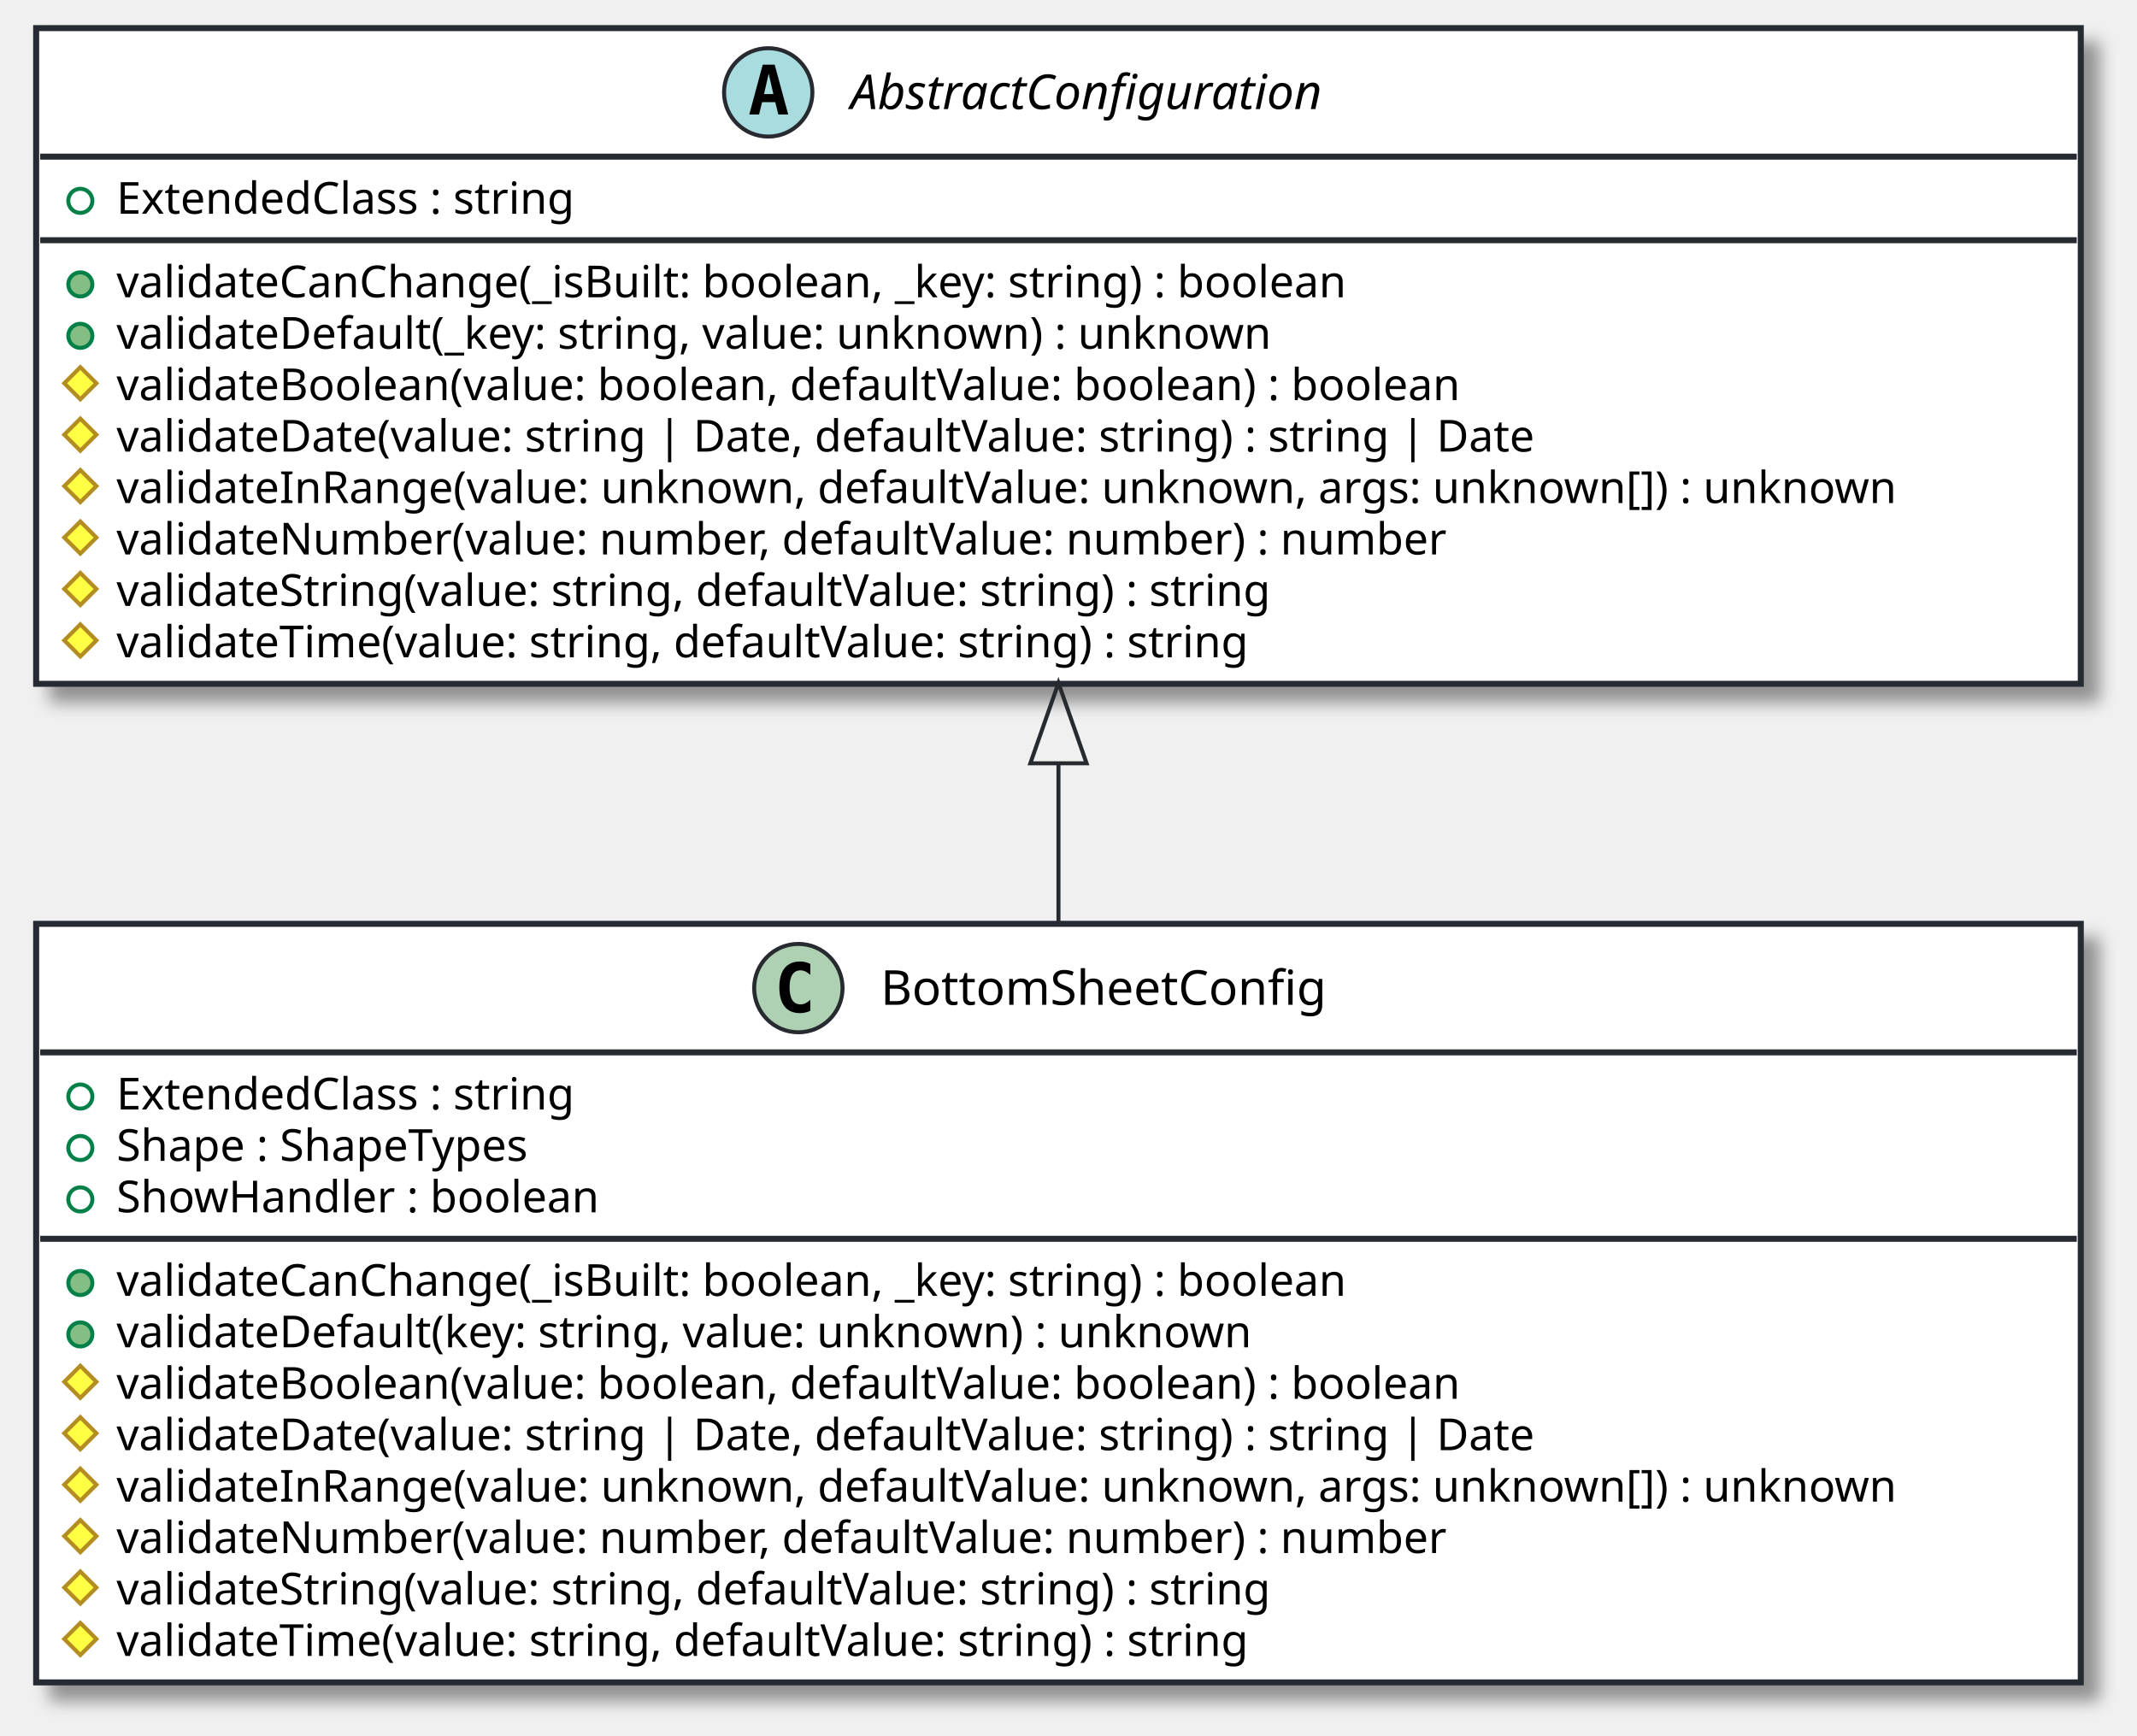
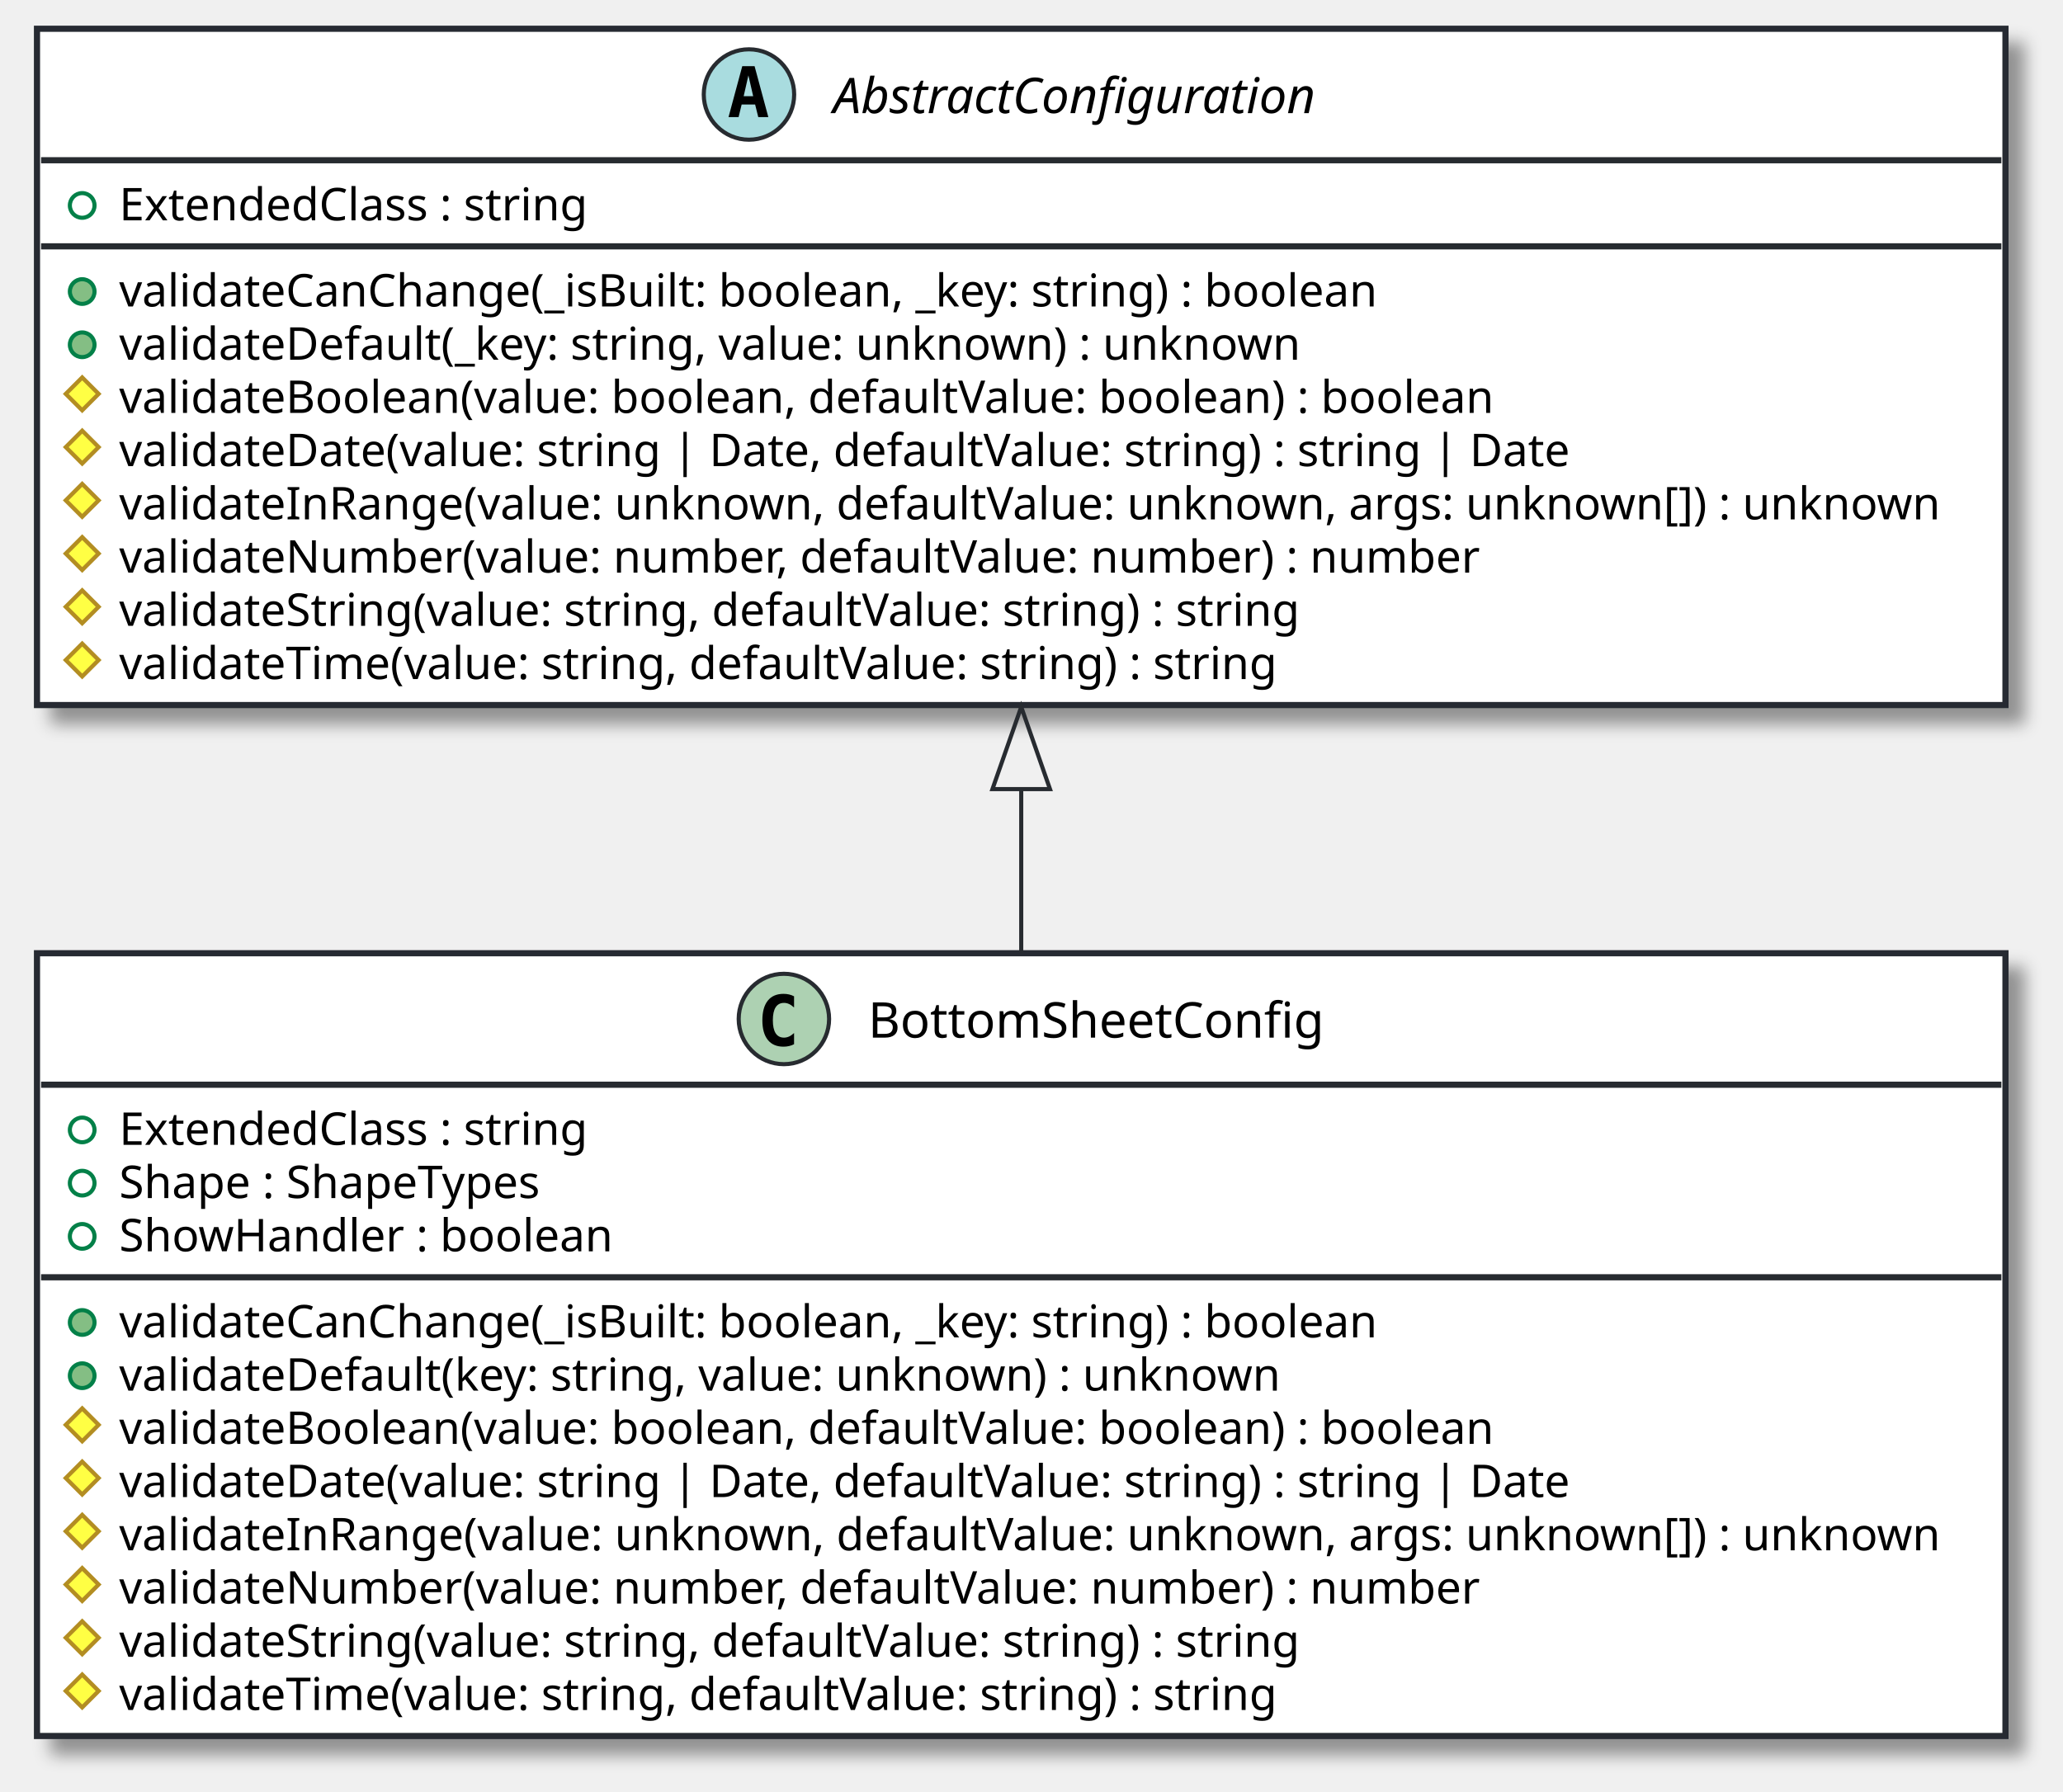
- <svg xmlns="http://www.w3.org/2000/svg" contentScriptType="application/ecmascript" contentStyleType="text/css" height="432px" preserveAspectRatio="none" style="width:532px;height:432px;background:#CED4DA;" version="1.1" viewBox="0 0 532 432" width="532px" zoomAndPan="magnify">
+ <svg xmlns="http://www.w3.org/2000/svg" contentScriptType="application/ecmascript" contentStyleType="text/css" height="436px" preserveAspectRatio="none" style="width:502px;height:436px;background:#CED4DA;" version="1.1" viewBox="0 0 502 436" width="502px" zoomAndPan="magnify">
  <defs>
    <filter height="300%" id="ffncc5kyvxa0z" width="300%" x="-1" y="-1">
      <feGaussianBlur result="blurOut" stdDeviation="2.0" />
      <feColorMatrix in="blurOut" result="blurOut2" type="matrix" values="0 0 0 0 0 0 0 0 0 0 0 0 0 0 0 0 0 0 .4 0" />
      <feOffset dx="4.0" dy="4.0" in="blurOut2" result="blurOut3" />
      <feBlend in="SourceGraphic" in2="blurOut3" mode="normal" />
    </filter>
  </defs>
  <g>
-     <rect codeLine="7" fill="#FFFFFF" filter="url(#ffncc5kyvxa0z)" height="188.852" id="BottomSheetConfig" style="stroke:#272B30;stroke-width:1.5;" width="509" x="9" y="230" />
-     <ellipse cx="198.75" cy="246" fill="#ADD1B2" rx="11" ry="11" style="stroke:#272B30;stroke-width:1.0;" />
-     <path d="M201.719,251.641 Q201.141,251.938 200.5,252.078 Q199.859,252.234 199.156,252.234 Q196.656,252.234 195.328,250.594 Q194.016,248.938 194.016,245.812 Q194.016,242.688 195.328,241.031 Q196.656,239.375 199.156,239.375 Q199.859,239.375 200.5,239.531 Q201.156,239.688 201.719,239.984 L201.719,242.703 Q201.094,242.125 200.5,241.859 Q199.906,241.578 199.281,241.578 Q197.938,241.578 197.25,242.656 Q196.562,243.719 196.562,245.812 Q196.562,247.906 197.25,248.984 Q197.938,250.047 199.281,250.047 Q199.906,250.047 200.5,249.781 Q201.094,249.5 201.719,248.922 L201.719,251.641 Z " fill="#000000" />
-     <text fill="#000000" font-family="sans-serif" font-size="12" lengthAdjust="spacing" textLength="121" x="219.25" y="250.154">BottomSheetConfig</text>
-     <line style="stroke:#272B30;stroke-width:1.5;" x1="10" x2="517" y1="262" y2="262" />
-     <ellipse cx="20" cy="273" rx="3" ry="3" style="stroke:#038048;stroke-width:1.0;fill:none;" />
-     <text fill="#000000" font-family="sans-serif" font-size="11" lengthAdjust="spacing" textLength="129" x="29" y="276.21">ExtendedClass : string</text>
-     <ellipse cx="20" cy="285.805" rx="3" ry="3" style="stroke:#038048;stroke-width:1.0;fill:none;" />
-     <text fill="#000000" font-family="sans-serif" font-size="11" lengthAdjust="spacing" textLength="118" x="29" y="289.015">Shape : ShapeTypes</text>
-     <ellipse cx="20" cy="298.609" rx="3" ry="3" style="stroke:#038048;stroke-width:1.0;fill:none;" />
-     <text fill="#000000" font-family="sans-serif" font-size="11" lengthAdjust="spacing" textLength="132" x="29" y="301.82">ShowHandler : boolean</text>
-     <line style="stroke:#272B30;stroke-width:1.5;" x1="10" x2="517" y1="308.414" y2="308.414" />
-     <ellipse cx="20" cy="319.414" fill="#84BE84" rx="3" ry="3" style="stroke:#038048;stroke-width:1.0;" />
-     <text fill="#000000" font-family="sans-serif" font-size="11" lengthAdjust="spacing" textLength="342" x="29" y="322.625">validateCanChange(_isBuilt: boolean, _key: string) : boolean</text>
-     <ellipse cx="20" cy="332.219" fill="#84BE84" rx="3" ry="3" style="stroke:#038048;stroke-width:1.0;" />
-     <text fill="#000000" font-family="sans-serif" font-size="11" lengthAdjust="spacing" textLength="310" x="29" y="335.429">validateDefault(key: string, value: unknown) : unknown</text>
-     <polygon fill="#FFFF44" points="20,340.023,24,344.023,20,348.023,16,344.023" style="stroke:#B38D22;stroke-width:1.0;" />
-     <text fill="#000000" font-family="sans-serif" font-size="11" lengthAdjust="spacing" textLength="369" x="29" y="348.234">validateBoolean(value: boolean, defaultValue: boolean) : boolean</text>
-     <polygon fill="#FFFF44" points="20,352.828,24,356.828,20,360.828,16,356.828" style="stroke:#B38D22;stroke-width:1.0;" />
-     <text fill="#000000" font-family="sans-serif" font-size="11" lengthAdjust="spacing" textLength="389" x="29" y="361.039">validateDate(value: string | Date, defaultValue: string) : string | Date</text>
-     <polygon fill="#FFFF44" points="20,365.633,24,369.633,20,373.633,16,369.633" style="stroke:#B38D22;stroke-width:1.0;" />
-     <text fill="#000000" font-family="sans-serif" font-size="11" lengthAdjust="spacing" textLength="483" x="29" y="373.843">validateInRange(value: unknown, defaultValue: unknown, args: unknown[]) : unknown</text>
-     <polygon fill="#FFFF44" points="20,378.438,24,382.438,20,386.438,16,382.438" style="stroke:#B38D22;stroke-width:1.0;" />
-     <text fill="#000000" font-family="sans-serif" font-size="11" lengthAdjust="spacing" textLength="365" x="29" y="386.648">validateNumber(value: number, defaultValue: number) : number</text>
-     <polygon fill="#FFFF44" points="20,391.242,24,395.242,20,399.242,16,395.242" style="stroke:#B38D22;stroke-width:1.0;" />
-     <text fill="#000000" font-family="sans-serif" font-size="11" lengthAdjust="spacing" textLength="321" x="29" y="399.453">validateString(value: string, defaultValue: string) : string</text>
-     <polygon fill="#FFFF44" points="20,404.047,24,408.047,20,412.047,16,408.047" style="stroke:#B38D22;stroke-width:1.0;" />
-     <text fill="#000000" font-family="sans-serif" font-size="11" lengthAdjust="spacing" textLength="315" x="29" y="412.257">validateTime(value: string, defaultValue: string) : string</text>
-     <rect codeLine="20" fill="#FFFFFF" filter="url(#ffncc5kyvxa0z)" height="163.242" id="AbstractConfiguration" style="stroke:#272B30;stroke-width:1.5;" width="509" x="9" y="7" />
-     <ellipse cx="191.25" cy="23" fill="#A9DCDF" rx="11" ry="11" style="stroke:#272B30;stroke-width:1.0;" />
-     <path d="M191.359,18.344 L190.203,23.422 L192.531,23.422 L191.359,18.344 Z M189.875,16.109 L192.859,16.109 L196.219,28.5 L193.766,28.5 L193,25.438 L189.719,25.438 L188.969,28.5 L186.531,28.5 L189.875,16.109 Z " fill="#000000" />
-     <text fill="#000000" font-family="sans-serif" font-size="12" font-style="italic" lengthAdjust="spacing" textLength="136" x="211.75" y="27.154">AbstractConfiguration</text>
-     <line style="stroke:#272B30;stroke-width:1.5;" x1="10" x2="517" y1="39" y2="39" />
+     <rect codeLine="7" fill="#FFFFFF" filter="url(#ffncc5kyvxa0z)" height="190.506" id="BottomSheetConfig" style="stroke:#272B30;stroke-width:1.5;" width="479" x="9" y="232" />
+     <ellipse cx="190.75" cy="248" fill="#ADD1B2" rx="11" ry="11" style="stroke:#272B30;stroke-width:1.0;" />
+     <path d="M193.223,254.143 Q192.642,254.442 192.003,254.591 Q191.364,254.741 190.658,254.741 Q188.151,254.741 186.832,253.089 Q185.512,251.437 185.512,248.316 Q185.512,245.186 186.832,243.535 Q188.151,241.883 190.658,241.883 Q191.364,241.883 192.011,242.032 Q192.659,242.182 193.223,242.481 L193.223,245.203 Q192.592,244.622 191.999,244.352 Q191.405,244.083 190.774,244.083 Q189.43,244.083 188.745,245.149 Q188.06,246.216 188.06,248.316 Q188.06,250.408 188.745,251.474 Q189.43,252.541 190.774,252.541 Q191.405,252.541 191.999,252.271 Q192.592,252.001 193.223,251.42 Z " fill="#000000" />
+     <text fill="#000000" font-family="sans-serif" font-size="12" lengthAdjust="spacing" textLength="107" x="211.25" y="252.535">BottomSheetConfig</text>
+     <line style="stroke:#272B30;stroke-width:1.5;" x1="10" x2="487" y1="264" y2="264" />
+     <ellipse cx="20" cy="275" rx="3" ry="3" style="stroke:#038048;stroke-width:1.0;fill:none;" />
+     <text fill="#000000" font-family="sans-serif" font-size="11" lengthAdjust="spacing" textLength="120" x="29" y="278.635">ExtendedClass : string</text>
+     <ellipse cx="20" cy="287.955" rx="3" ry="3" style="stroke:#038048;stroke-width:1.0;fill:none;" />
+     <text fill="#000000" font-family="sans-serif" font-size="11" lengthAdjust="spacing" textLength="105" x="29" y="291.59">Shape : ShapeTypes</text>
+     <ellipse cx="20" cy="300.91" rx="3" ry="3" style="stroke:#038048;stroke-width:1.0;fill:none;" />
+     <text fill="#000000" font-family="sans-serif" font-size="11" lengthAdjust="spacing" textLength="122" x="29" y="304.545">ShowHandler : boolean</text>
+     <line style="stroke:#272B30;stroke-width:1.5;" x1="10" x2="487" y1="310.865" y2="310.865" />
+     <ellipse cx="20" cy="321.865" fill="#84BE84" rx="3" ry="3" style="stroke:#038048;stroke-width:1.0;" />
+     <text fill="#000000" font-family="sans-serif" font-size="11" lengthAdjust="spacing" textLength="318" x="29" y="325.5">validateCanChange(_isBuilt: boolean, _key: string) : boolean</text>
+     <ellipse cx="20" cy="334.82" fill="#84BE84" rx="3" ry="3" style="stroke:#038048;stroke-width:1.0;" />
+     <text fill="#000000" font-family="sans-serif" font-size="11" lengthAdjust="spacing" textLength="290" x="29" y="338.455">validateDefault(key: string, value: unknown) : unknown</text>
+     <polygon fill="#FFFF44" points="20,342.775,24,346.775,20,350.775,16,346.775" style="stroke:#B38D22;stroke-width:1.0;" />
+     <text fill="#000000" font-family="sans-serif" font-size="11" lengthAdjust="spacing" textLength="341" x="29" y="351.41">validateBoolean(value: boolean, defaultValue: boolean) : boolean</text>
+     <polygon fill="#FFFF44" points="20,355.731,24,359.731,20,363.731,16,359.731" style="stroke:#B38D22;stroke-width:1.0;" />
+     <text fill="#000000" font-family="sans-serif" font-size="11" lengthAdjust="spacing" textLength="358" x="29" y="364.365">validateDate(value: string | Date, defaultValue: string) : string | Date</text>
+     <polygon fill="#FFFF44" points="20,368.685,24,372.685,20,376.685,16,372.685" style="stroke:#B38D22;stroke-width:1.0;" />
+     <text fill="#000000" font-family="sans-serif" font-size="11" lengthAdjust="spacing" textLength="453" x="29" y="377.32">validateInRange(value: unknown, defaultValue: unknown, args: unknown[]) : unknown</text>
+     <polygon fill="#FFFF44" points="20,381.641,24,385.641,20,389.641,16,385.641" style="stroke:#B38D22;stroke-width:1.0;" />
+     <text fill="#000000" font-family="sans-serif" font-size="11" lengthAdjust="spacing" textLength="339" x="29" y="390.275">validateNumber(value: number, defaultValue: number) : number</text>
+     <polygon fill="#FFFF44" points="20,394.596,24,398.596,20,402.596,16,398.596" style="stroke:#B38D22;stroke-width:1.0;" />
+     <text fill="#000000" font-family="sans-serif" font-size="11" lengthAdjust="spacing" textLength="298" x="29" y="403.231">validateString(value: string, defaultValue: string) : string</text>
+     <polygon fill="#FFFF44" points="20,407.551,24,411.551,20,415.551,16,411.551" style="stroke:#B38D22;stroke-width:1.0;" />
+     <text fill="#000000" font-family="sans-serif" font-size="11" lengthAdjust="spacing" textLength="292" x="29" y="416.185">validateTime(value: string, defaultValue: string) : string</text>
+     <rect codeLine="20" fill="#FFFFFF" filter="url(#ffncc5kyvxa0z)" height="164.596" id="AbstractConfiguration" style="stroke:#272B30;stroke-width:1.5;" width="479" x="9" y="7" />
+     <ellipse cx="182.25" cy="23" fill="#A9DCDF" rx="11" ry="11" style="stroke:#272B30;stroke-width:1.0;" />
+     <path d="M182.113,18.348 L180.959,23.42 L183.275,23.42 Z M180.619,16.107 L183.616,16.107 L186.961,28.5 L184.512,28.5 L183.749,25.437 L180.47,25.437 L179.723,28.5 L177.274,28.5 Z " fill="#000000" />
+     <text fill="#000000" font-family="sans-serif" font-size="12" font-style="italic" lengthAdjust="spacing" textLength="124" x="202.75" y="27.535">AbstractConfiguration</text>
+     <line style="stroke:#272B30;stroke-width:1.5;" x1="10" x2="487" y1="39" y2="39" />
    <ellipse cx="20" cy="50" rx="3" ry="3" style="stroke:#038048;stroke-width:1.0;fill:none;" />
-     <text fill="#000000" font-family="sans-serif" font-size="11" lengthAdjust="spacing" textLength="129" x="29" y="53.21">ExtendedClass : string</text>
-     <line style="stroke:#272B30;stroke-width:1.5;" x1="10" x2="517" y1="59.805" y2="59.805" />
-     <ellipse cx="20" cy="70.805" fill="#84BE84" rx="3" ry="3" style="stroke:#038048;stroke-width:1.0;" />
-     <text fill="#000000" font-family="sans-serif" font-size="11" lengthAdjust="spacing" textLength="342" x="29" y="74.015">validateCanChange(_isBuilt: boolean, _key: string) : boolean</text>
-     <ellipse cx="20" cy="83.609" fill="#84BE84" rx="3" ry="3" style="stroke:#038048;stroke-width:1.0;" />
-     <text fill="#000000" font-family="sans-serif" font-size="11" lengthAdjust="spacing" textLength="316" x="29" y="86.82">validateDefault(_key: string, value: unknown) : unknown</text>
-     <polygon fill="#FFFF44" points="20,91.414,24,95.414,20,99.414,16,95.414" style="stroke:#B38D22;stroke-width:1.0;" />
-     <text fill="#000000" font-family="sans-serif" font-size="11" lengthAdjust="spacing" textLength="369" x="29" y="99.624">validateBoolean(value: boolean, defaultValue: boolean) : boolean</text>
-     <polygon fill="#FFFF44" points="20,104.219,24,108.219,20,112.219,16,108.219" style="stroke:#B38D22;stroke-width:1.0;" />
-     <text fill="#000000" font-family="sans-serif" font-size="11" lengthAdjust="spacing" textLength="389" x="29" y="112.429">validateDate(value: string | Date, defaultValue: string) : string | Date</text>
-     <polygon fill="#FFFF44" points="20,117.023,24,121.023,20,125.023,16,121.023" style="stroke:#B38D22;stroke-width:1.0;" />
-     <text fill="#000000" font-family="sans-serif" font-size="11" lengthAdjust="spacing" textLength="483" x="29" y="125.234">validateInRange(value: unknown, defaultValue: unknown, args: unknown[]) : unknown</text>
-     <polygon fill="#FFFF44" points="20,129.828,24,133.828,20,137.828,16,133.828" style="stroke:#B38D22;stroke-width:1.0;" />
-     <text fill="#000000" font-family="sans-serif" font-size="11" lengthAdjust="spacing" textLength="365" x="29" y="138.039">validateNumber(value: number, defaultValue: number) : number</text>
-     <polygon fill="#FFFF44" points="20,142.633,24,146.633,20,150.633,16,146.633" style="stroke:#B38D22;stroke-width:1.0;" />
-     <text fill="#000000" font-family="sans-serif" font-size="11" lengthAdjust="spacing" textLength="321" x="29" y="150.843">validateString(value: string, defaultValue: string) : string</text>
-     <polygon fill="#FFFF44" points="20,155.438,24,159.438,20,163.438,16,159.438" style="stroke:#B38D22;stroke-width:1.0;" />
-     <text fill="#000000" font-family="sans-serif" font-size="11" lengthAdjust="spacing" textLength="315" x="29" y="163.648">validateTime(value: string, defaultValue: string) : string</text>
-     <path codeLine="31" d="M263.5,190.36 C263.5,203.5 263.5,216.92 263.5,229.94 " fill="none" id="AbstractConfiguration-backto-BottomSheetConfig" style="stroke:#272B30;stroke-width:1.0;" />
-     <polygon fill="none" points="256.5,190.03,263.5,170.03,270.5,190.03,256.5,190.03" style="stroke:#272B30;stroke-width:1.0;" />
+     <text fill="#000000" font-family="sans-serif" font-size="11" lengthAdjust="spacing" textLength="120" x="29" y="53.635">ExtendedClass : string</text>
+     <line style="stroke:#272B30;stroke-width:1.5;" x1="10" x2="487" y1="59.955" y2="59.955" />
+     <ellipse cx="20" cy="70.955" fill="#84BE84" rx="3" ry="3" style="stroke:#038048;stroke-width:1.0;" />
+     <text fill="#000000" font-family="sans-serif" font-size="11" lengthAdjust="spacing" textLength="318" x="29" y="74.59">validateCanChange(_isBuilt: boolean, _key: string) : boolean</text>
+     <ellipse cx="20" cy="83.91" fill="#84BE84" rx="3" ry="3" style="stroke:#038048;stroke-width:1.0;" />
+     <text fill="#000000" font-family="sans-serif" font-size="11" lengthAdjust="spacing" textLength="296" x="29" y="87.545">validateDefault(_key: string, value: unknown) : unknown</text>
+     <polygon fill="#FFFF44" points="20,91.865,24,95.865,20,99.865,16,95.865" style="stroke:#B38D22;stroke-width:1.0;" />
+     <text fill="#000000" font-family="sans-serif" font-size="11" lengthAdjust="spacing" textLength="341" x="29" y="100.5">validateBoolean(value: boolean, defaultValue: boolean) : boolean</text>
+     <polygon fill="#FFFF44" points="20,104.82,24,108.82,20,112.82,16,108.82" style="stroke:#B38D22;stroke-width:1.0;" />
+     <text fill="#000000" font-family="sans-serif" font-size="11" lengthAdjust="spacing" textLength="358" x="29" y="113.455">validateDate(value: string | Date, defaultValue: string) : string | Date</text>
+     <polygon fill="#FFFF44" points="20,117.775,24,121.775,20,125.775,16,121.775" style="stroke:#B38D22;stroke-width:1.0;" />
+     <text fill="#000000" font-family="sans-serif" font-size="11" lengthAdjust="spacing" textLength="453" x="29" y="126.41">validateInRange(value: unknown, defaultValue: unknown, args: unknown[]) : unknown</text>
+     <polygon fill="#FFFF44" points="20,130.731,24,134.731,20,138.731,16,134.731" style="stroke:#B38D22;stroke-width:1.0;" />
+     <text fill="#000000" font-family="sans-serif" font-size="11" lengthAdjust="spacing" textLength="339" x="29" y="139.365">validateNumber(value: number, defaultValue: number) : number</text>
+     <polygon fill="#FFFF44" points="20,143.685,24,147.685,20,151.685,16,147.685" style="stroke:#B38D22;stroke-width:1.0;" />
+     <text fill="#000000" font-family="sans-serif" font-size="11" lengthAdjust="spacing" textLength="298" x="29" y="152.32">validateString(value: string, defaultValue: string) : string</text>
+     <polygon fill="#FFFF44" points="20,156.641,24,160.641,20,164.641,16,160.641" style="stroke:#B38D22;stroke-width:1.0;" />
+     <text fill="#000000" font-family="sans-serif" font-size="11" lengthAdjust="spacing" textLength="292" x="29" y="165.275">validateTime(value: string, defaultValue: string) : string</text>
+     <path codeLine="31" d="M248.5,192.39 C248.5,205.53 248.5,218.95 248.5,231.97 " fill="none" id="AbstractConfiguration-backto-BottomSheetConfig" style="stroke:#272B30;stroke-width:1.0;" />
+     <polygon fill="none" points="241.5,192.05,248.5,172.05,255.5,192.05,241.5,192.05" style="stroke:#272B30;stroke-width:1.0;" />
  </g>
</svg>
